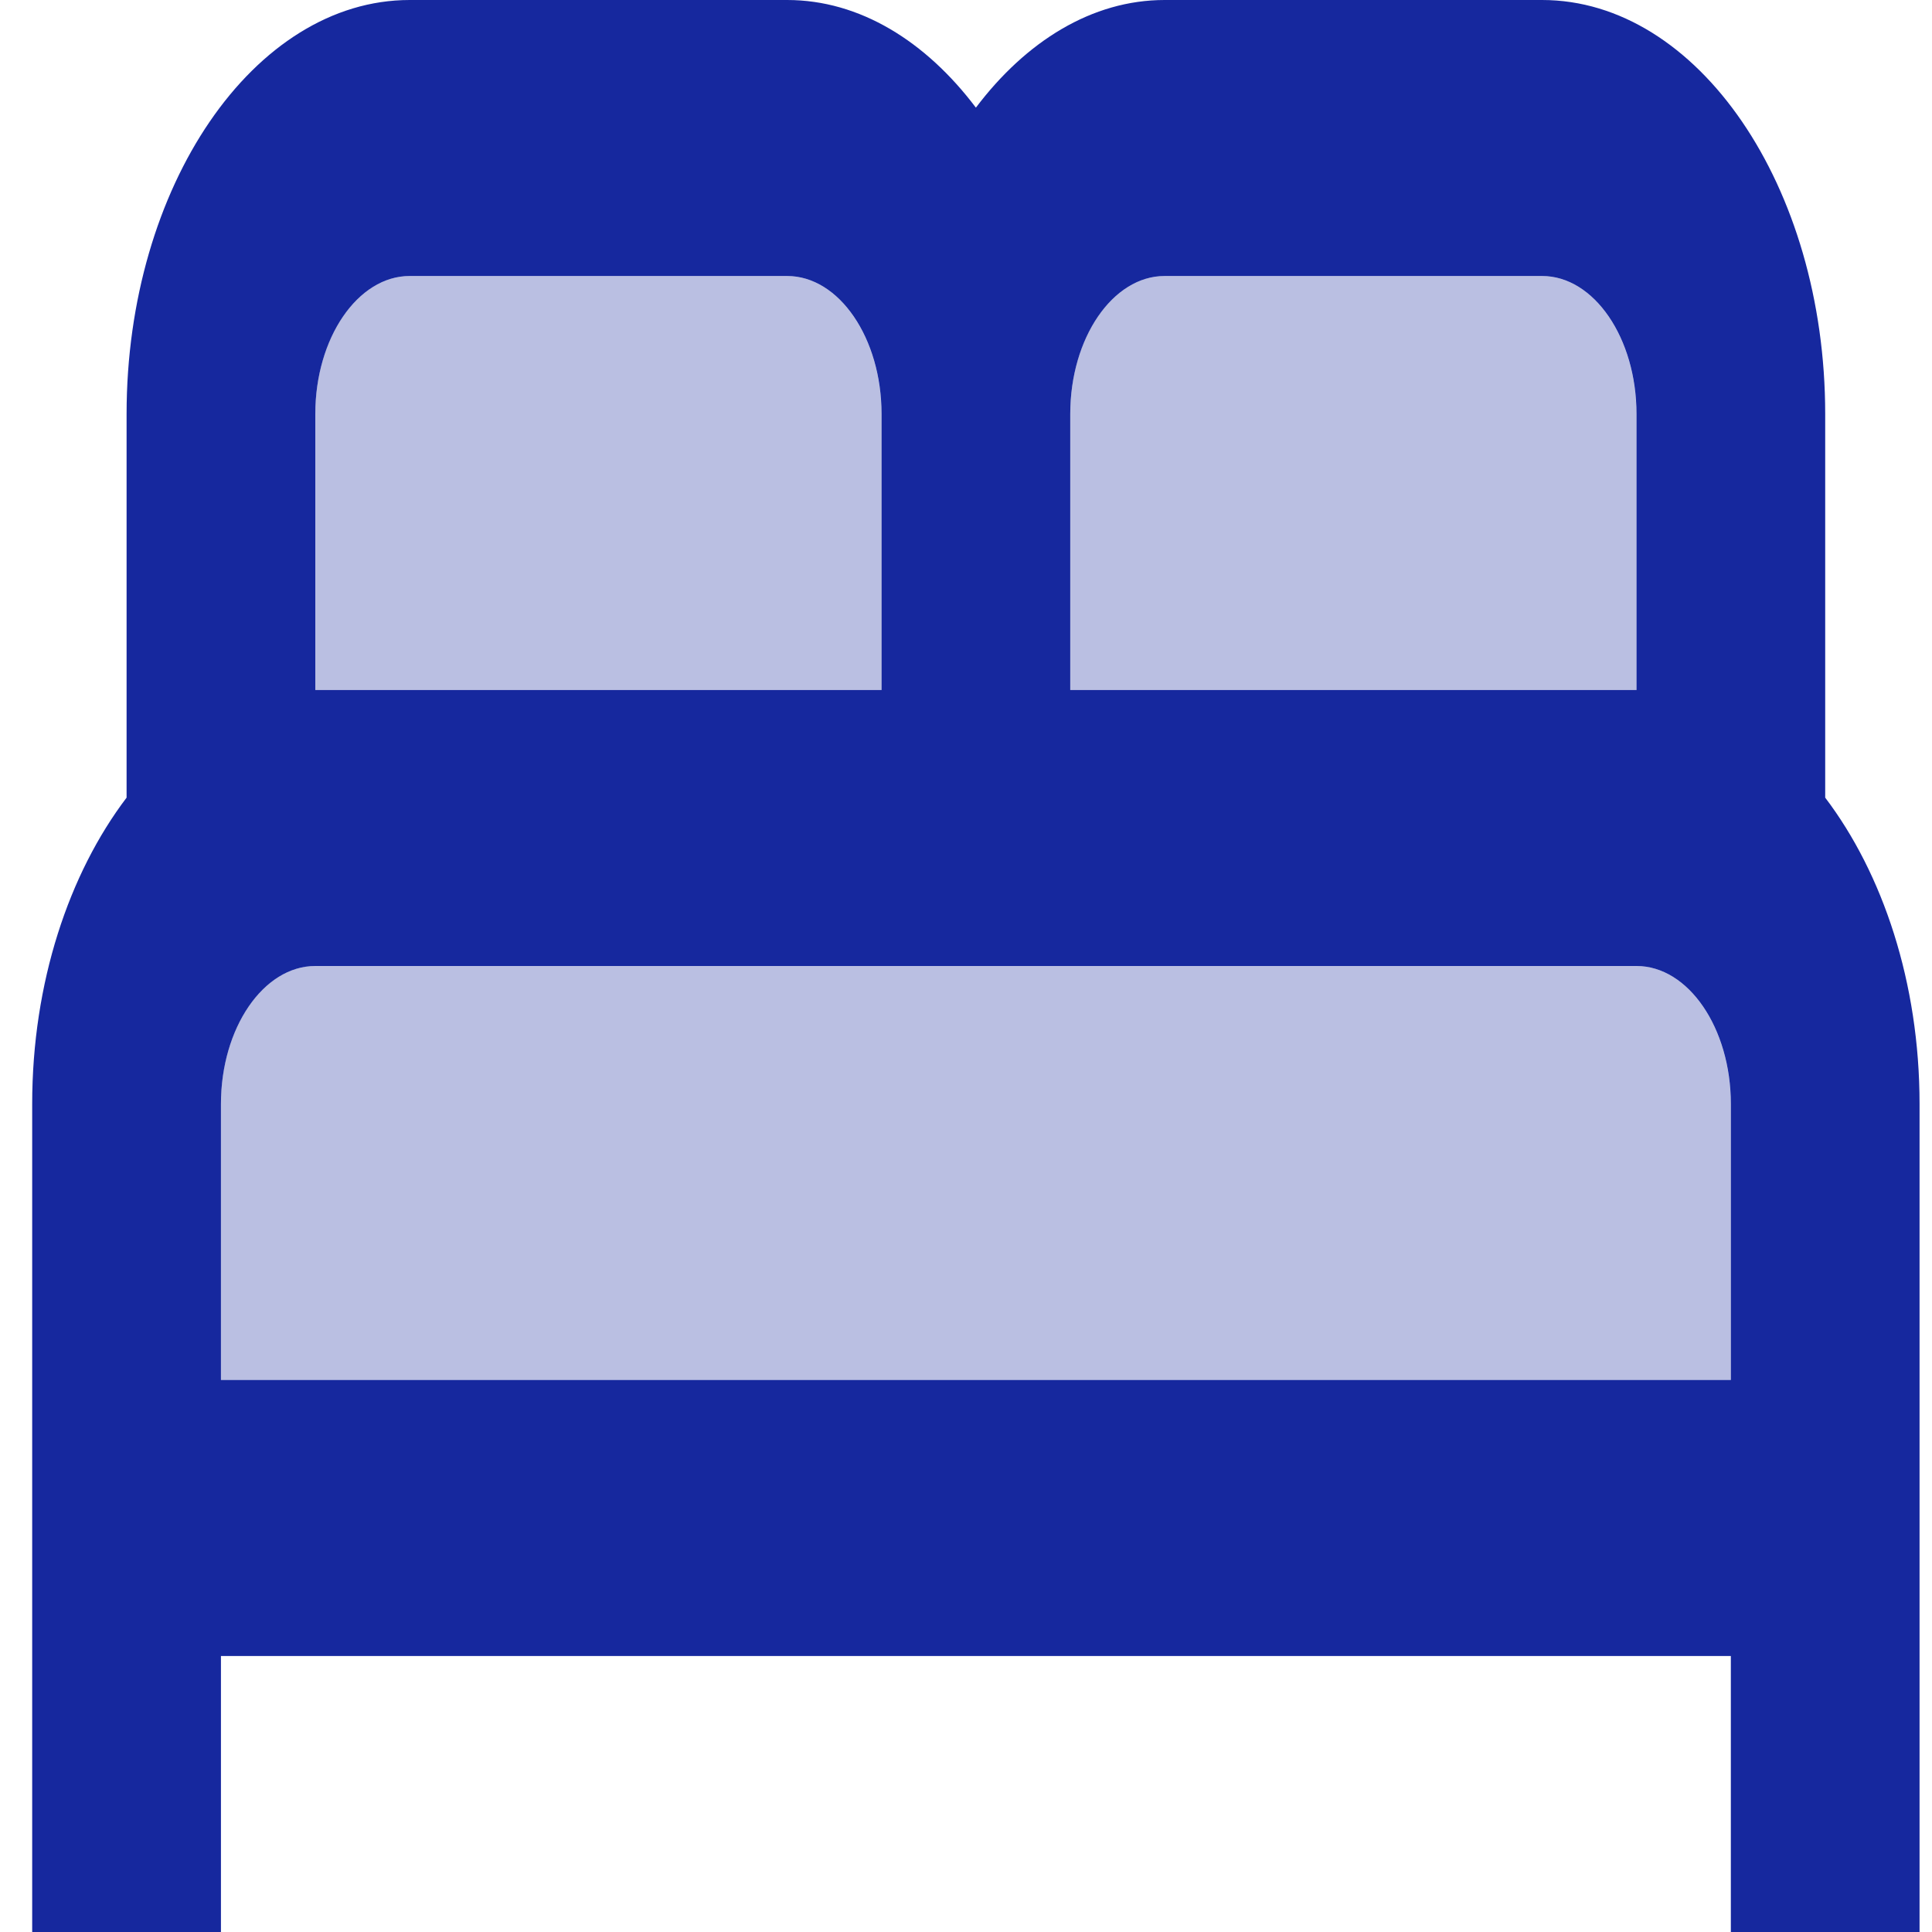
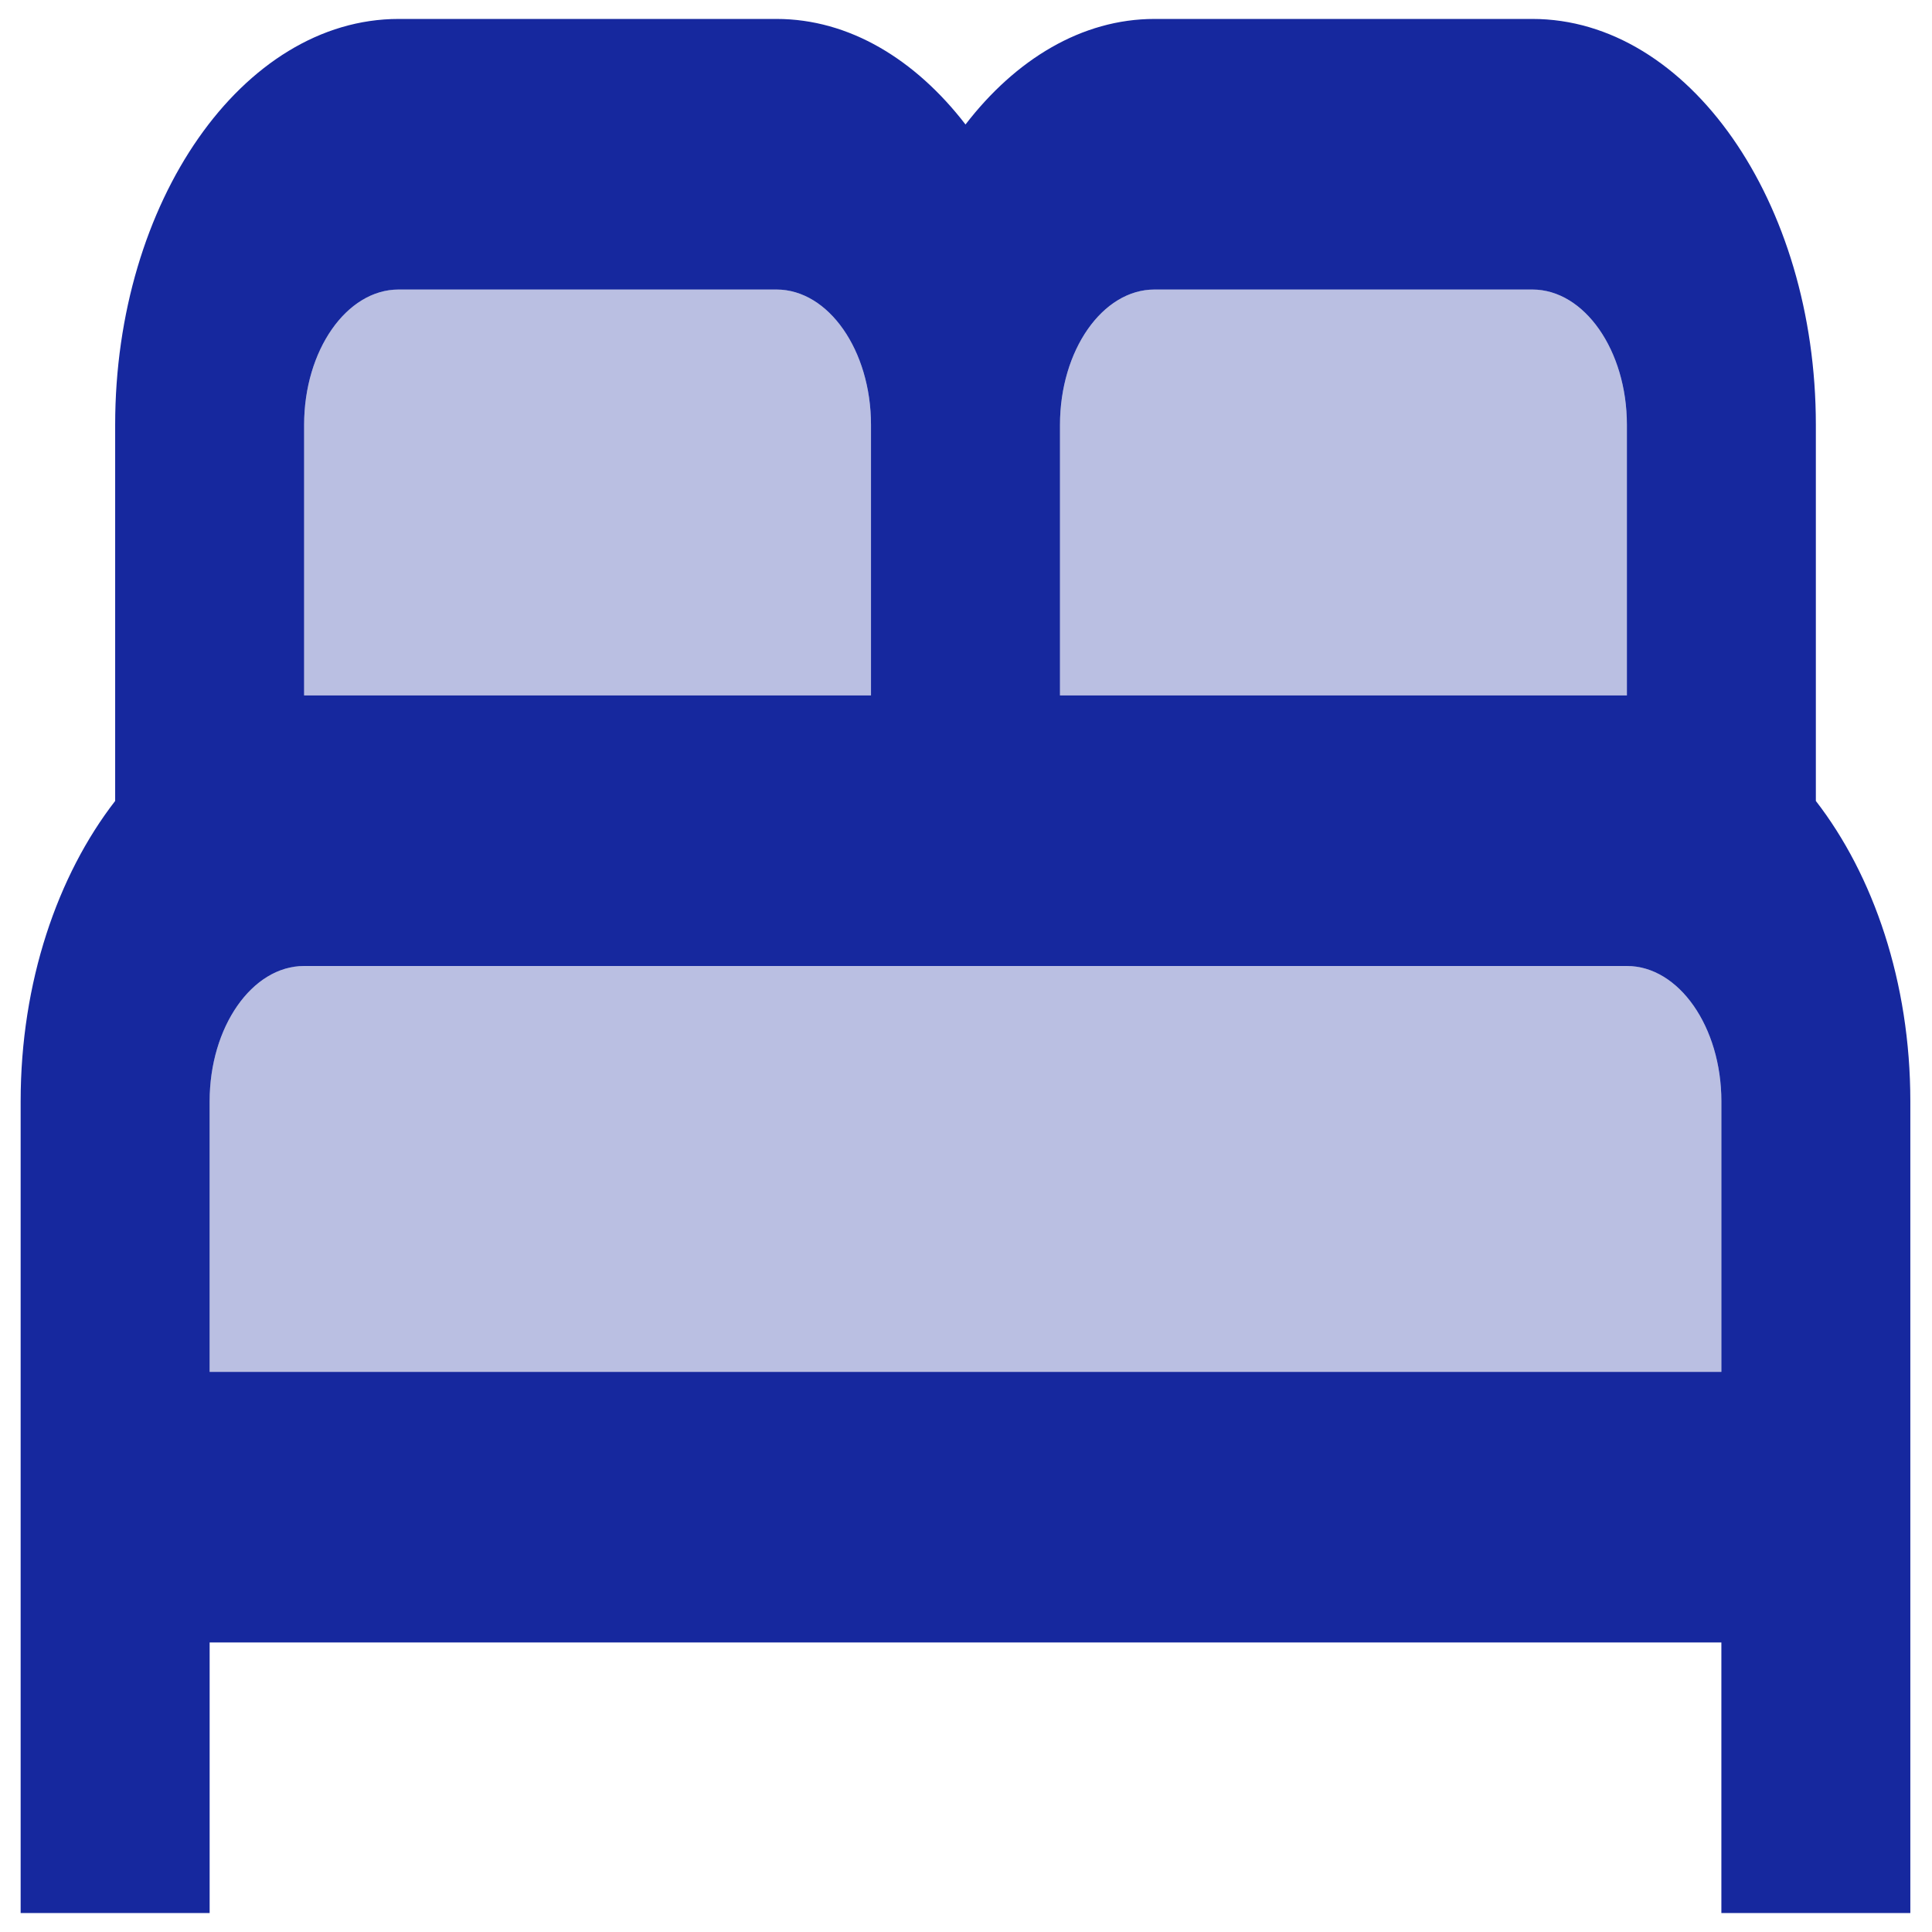
- <svg xmlns="http://www.w3.org/2000/svg" width="50" height="50" viewBox="0 0 50 50" fill="none">
-   <path opacity="0.3" d="M42.35 10.714C42.35 8.75 41.251 7.143 39.908 7.143H30.139C28.796 7.143 27.697 8.75 27.697 10.714V17.857H42.35V10.714ZM22.812 10.714C22.812 8.75 21.713 7.143 20.37 7.143H10.601C9.258 7.143 8.159 8.75 8.159 10.714V17.857H22.812V10.714ZM42.35 25H8.159C6.815 25 5.716 26.607 5.716 28.571V35.714H44.792V28.571C44.792 26.607 43.693 25 42.35 25Z" fill="#16289E" />
-   <path d="M47.236 20.643V10.714C47.236 4.821 43.939 0 39.909 0H30.14C28.26 0 26.55 1.071 25.256 2.786C23.962 1.071 22.252 0 20.371 0H10.602C6.573 0 3.276 4.821 3.276 10.714V20.643C1.786 22.607 0.833 25.429 0.833 28.571V50H5.718V42.857H44.794V50H49.678V28.571C49.678 25.429 48.726 22.607 47.236 20.643ZM27.698 10.714C27.698 8.75 28.797 7.143 30.14 7.143H39.909C41.253 7.143 42.352 8.75 42.352 10.714V17.857H27.698V10.714ZM8.16 10.714C8.16 8.75 9.259 7.143 10.602 7.143H20.371C21.715 7.143 22.814 8.75 22.814 10.714V17.857H8.16V10.714ZM44.794 35.714H5.718V28.571C5.718 26.607 6.817 25 8.16 25H42.352C43.695 25 44.794 26.607 44.794 28.571V35.714Z" fill="#16289E" />
+ <svg xmlns="http://www.w3.org/2000/svg" width="51" height="51" viewBox="0 0 51 51" fill="none">
+   <path opacity="0.3" d="M42.946 11.214C42.946 9.25 41.823 7.643 40.451 7.643H30.475C29.103 7.643 27.981 9.25 27.981 11.214V18.357H42.946V11.214ZM22.992 11.214C22.992 9.25 21.87 7.643 20.498 7.643H10.522C9.15 7.643 8.028 9.25 8.028 11.214V18.357H22.992V11.214ZM42.946 25.5H8.028C6.656 25.5 5.534 27.107 5.534 29.071V36.214H45.44V29.071C45.44 27.107 44.317 25.5 42.946 25.5Z" fill="#16289E" />
+   <path d="M47.934 21.143V11.214C47.934 5.321 44.567 0.5 40.451 0.5H30.475C28.554 0.5 26.808 1.571 25.487 3.286C24.165 1.571 22.419 0.5 20.498 0.5H10.522C6.407 0.5 3.04 5.321 3.04 11.214V21.143C1.518 23.107 0.545 25.929 0.545 29.071V50.5H5.534V43.357H45.44V50.5H50.428V29.071C50.428 25.929 49.455 23.107 47.934 21.143ZM27.981 11.214C27.981 9.25 29.103 7.643 30.475 7.643H40.451C41.823 7.643 42.946 9.25 42.946 11.214V18.357H27.981V11.214ZM8.028 11.214C8.028 9.25 9.15 7.643 10.522 7.643H20.498C21.87 7.643 22.992 9.25 22.992 11.214V18.357H8.028V11.214ZM45.44 36.214H5.534V29.071C5.534 27.107 6.656 25.5 8.028 25.5H42.946C44.317 25.5 45.44 27.107 45.44 29.071V36.214Z" fill="#16289E" />
</svg>
